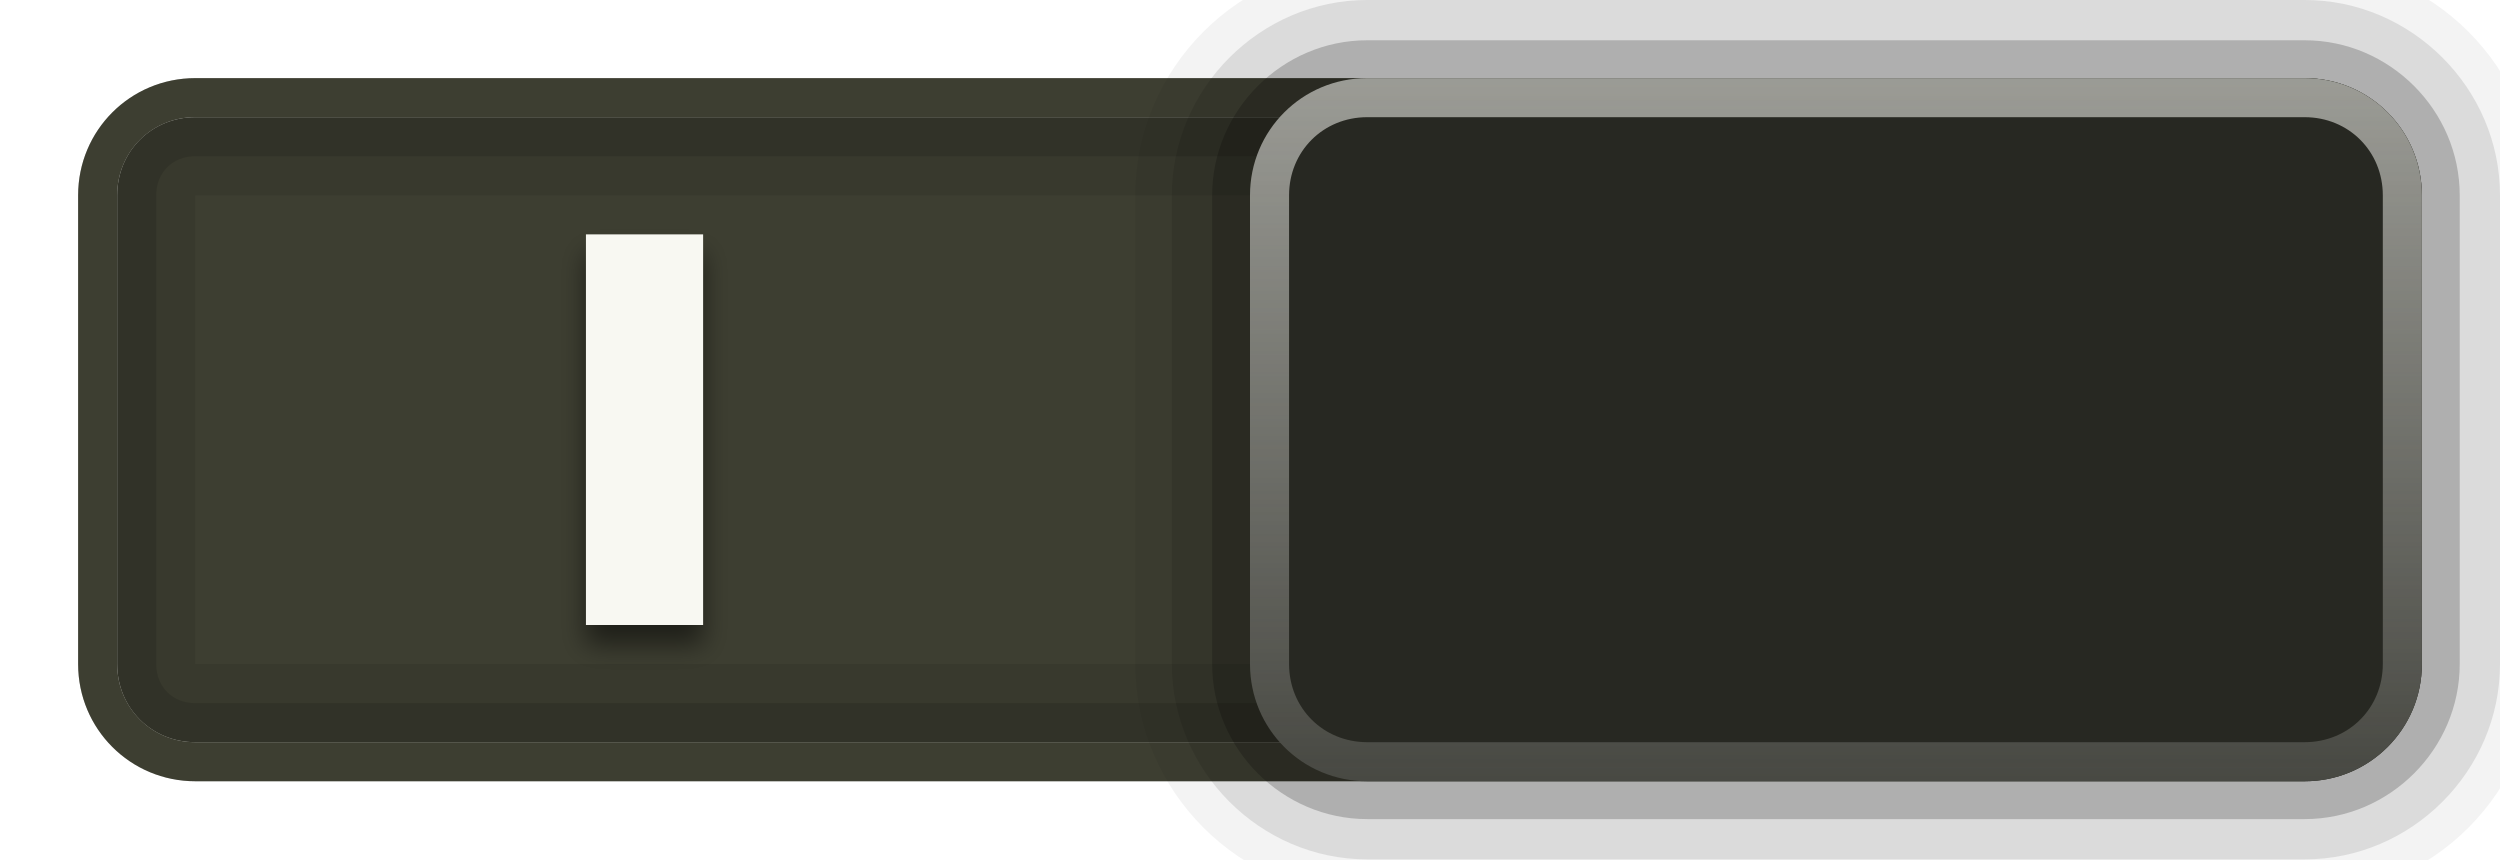
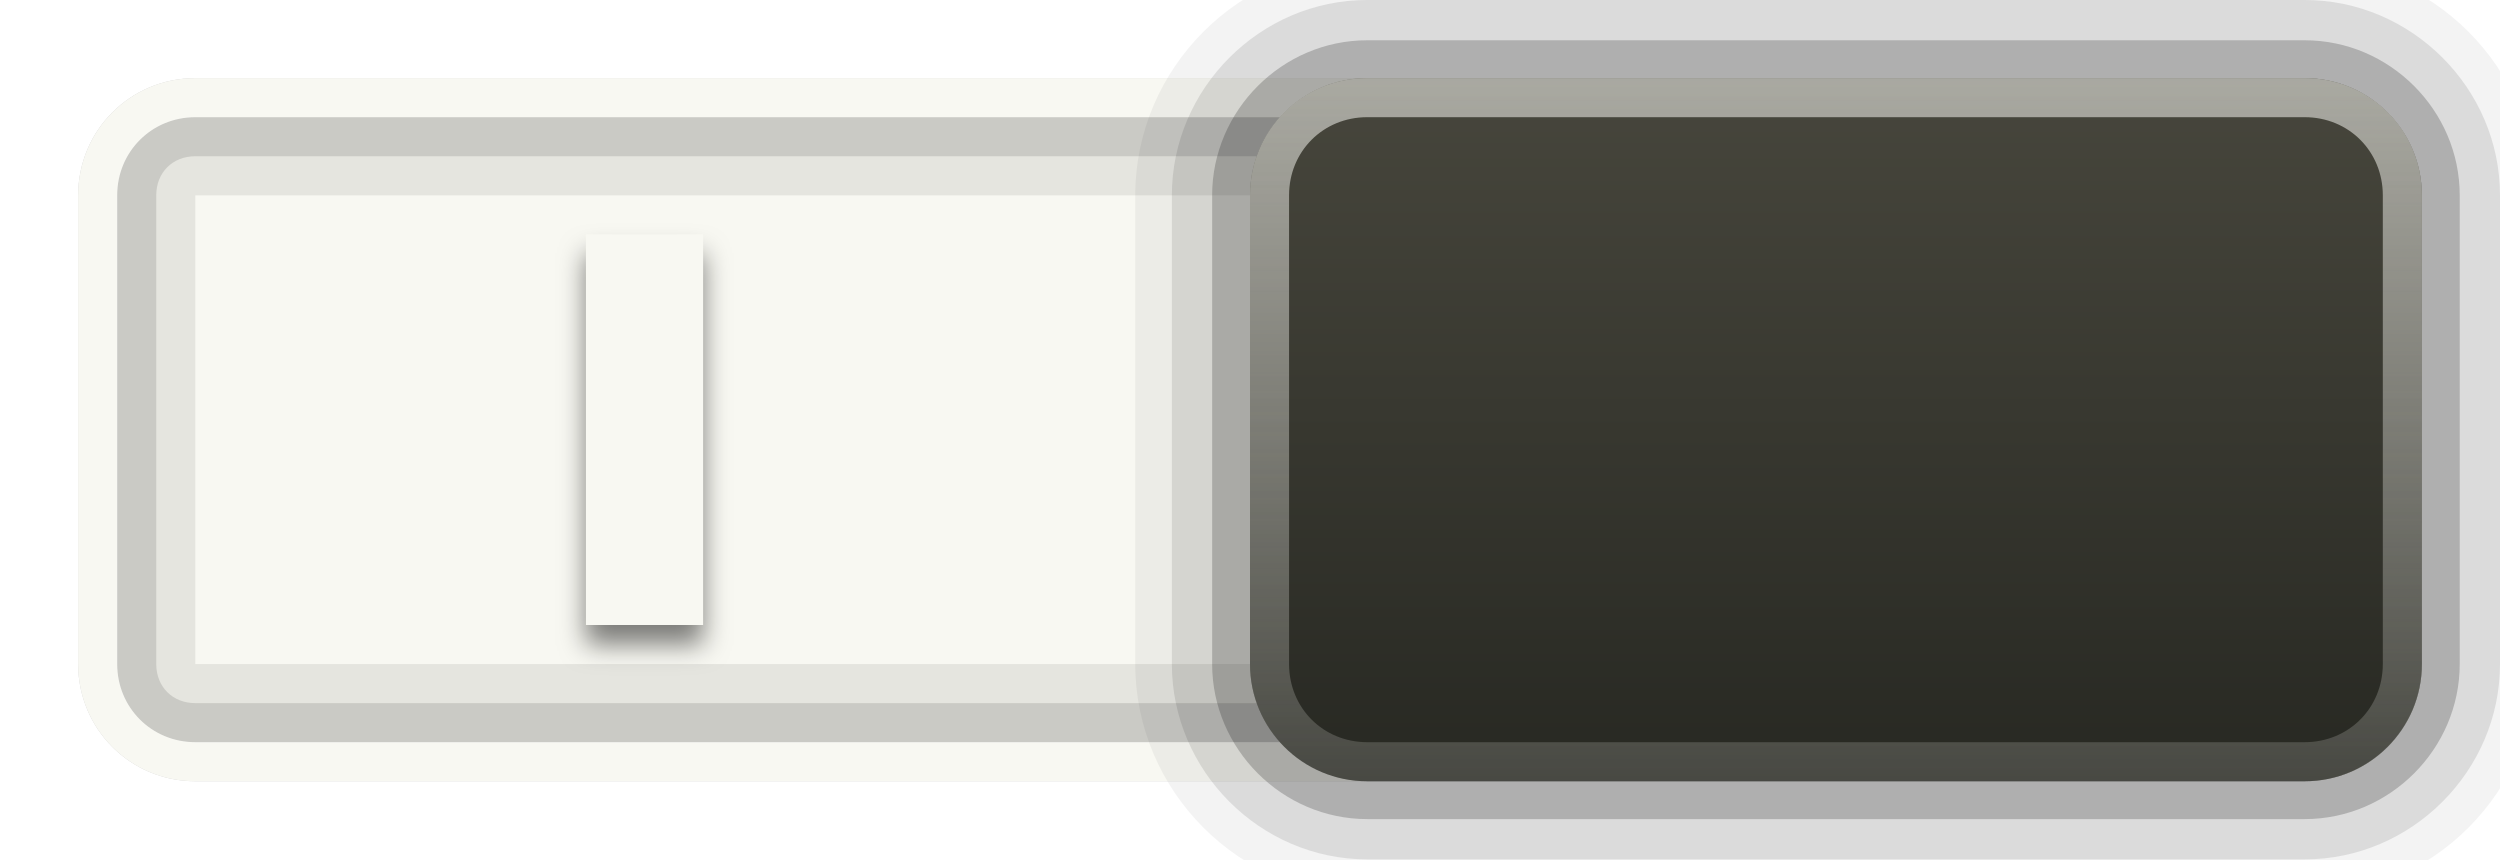
<svg xmlns="http://www.w3.org/2000/svg" xmlns:xlink="http://www.w3.org/1999/xlink" version="1.1" width="64" height="22" id="svg3273">
  <defs id="defs3275">
    <linearGradient id="linearGradient3988">
      <stop id="stop3990" offset="0" style="stop-color:#000000;stop-opacity:1;" />
      <stop style="stop-color:#000000;stop-opacity:0.706;" offset="0.6" id="stop3997" />
      <stop id="stop3993" offset="1" style="stop-color:#000000;stop-opacity:0;" />
    </linearGradient>
    <linearGradient id="linearGradient3976">
      <stop style="stop-color:#ffffff;stop-opacity:1;" offset="0" id="stop3978" />
      <stop id="stop3995" offset="0.6" style="stop-color:#ffffff;stop-opacity:0.706;" />
      <stop style="stop-color:#ffffff;stop-opacity:0;" offset="1" id="stop3980" />
    </linearGradient>
    <linearGradient id="linearGradient4137">
      <stop style="stop-color:#000000;stop-opacity:0.706;" offset="0" id="stop4139" />
      <stop style="stop-color:#000000;stop-opacity:0.235;" offset="1" id="stop4141" />
    </linearGradient>
    <linearGradient id="linearGradient4114">
      <stop id="stop4116" style="stop-color:#ffffff;stop-opacity:0.078;" offset="0" />
      <stop id="stop4118" style="stop-color:#ffffff;stop-opacity:0.275;" offset="1" />
    </linearGradient>
    <linearGradient id="linearGradient3985">
      <stop style="stop-color:#ffffff;stop-opacity:1;" offset="0" id="stop3987" />
      <stop style="stop-color:#ffffff;stop-opacity:0;" offset="1" id="stop3989" />
    </linearGradient>
    <linearGradient id="linearGradient3938">
      <stop style="stop-color:#b4b4b4;stop-opacity:1;" offset="0" id="stop3940" />
      <stop style="stop-color:#dcdcdc;stop-opacity:1;" offset="1" id="stop3942" />
    </linearGradient>
    <linearGradient id="linearGradient3892">
      <stop style="stop-color:#000000;stop-opacity:1;" offset="0" id="stop3894" />
      <stop style="stop-color:#000000;stop-opacity:0.42;" offset="1" id="stop3896" />
    </linearGradient>
    <linearGradient id="linearGradient3866">
      <stop offset="0" style="stop-color:#c3c3c3;stop-opacity:1;" id="stop3868" />
      <stop offset="1" style="stop-color:#636363;stop-opacity:1;" id="stop3870" />
    </linearGradient>
    <linearGradient id="linearGradient4063">
      <stop id="stop4065" style="stop-color:#353535;stop-opacity:1" offset="0" />
      <stop id="stop4067" style="stop-color:#47586e;stop-opacity:1" offset="1" />
    </linearGradient>
    <linearGradient id="linearGradient3990">
      <stop id="stop3992" style="stop-color:#ffffff;stop-opacity:1" offset="0" />
      <stop id="stop3994" style="stop-color:#ffffff;stop-opacity:0" offset="1" />
    </linearGradient>
    <linearGradient id="linearGradient3984">
      <stop id="stop3986" style="stop-color:#313131;stop-opacity:1" offset="0" />
      <stop id="stop3988" style="stop-color:#5e5e5e;stop-opacity:1" offset="1" />
    </linearGradient>
    <linearGradient id="linearGradient4095">
      <stop id="stop4097" style="stop-color:#131313;stop-opacity:1" offset="0" />
      <stop id="stop4099" style="stop-color:#131313;stop-opacity:0" offset="1" />
    </linearGradient>
    <linearGradient x1="17.371" y1="1.495" x2="17.307" y2="4.807" id="linearGradient4561" xlink:href="#linearGradient3990" gradientUnits="userSpaceOnUse" gradientTransform="translate(-64,0)" />
    <linearGradient x1="-47.059" y1="20.15" x2="-46.979" y2="1.018" id="linearGradient4568" xlink:href="#linearGradient3984" gradientUnits="userSpaceOnUse" gradientTransform="matrix(0.9757771,0,0,0.9862853,-0.651405,0.09987579)" />
    <linearGradient x1="-17.785" y1="9.826" x2="-11.504" y2="9.602" id="linearGradient4572" xlink:href="#linearGradient4095" gradientUnits="userSpaceOnUse" gradientTransform="matrix(0.8879773,0,0,0.879022,-19.10437,2.334691)" />
    <linearGradient x1="40.625" y1="20.688" x2="40.812" y2="10.5" id="linearGradient4576" xlink:href="#linearGradient4063" gradientUnits="userSpaceOnUse" gradientTransform="translate(-64,0)" />
    <linearGradient x1="-17.785" y1="9.826" x2="-11.504" y2="9.602" id="linearGradient4101" xlink:href="#linearGradient4095-3" gradientUnits="userSpaceOnUse" gradientTransform="matrix(0.8879773,0,0,0.879022,-19.10437,2.334691)" />
    <linearGradient x1="-47.059" y1="20.15" x2="-46.979" y2="1.018" id="linearGradient4060" xlink:href="#linearGradient4054-9" gradientUnits="userSpaceOnUse" gradientTransform="matrix(0.9757771,0,0,0.9862853,-0.6514049,0.09987579)" />
    <linearGradient id="linearGradient4054-9">
      <stop id="stop4056-6" style="stop-color:#cdcdcd;stop-opacity:1" offset="0" />
      <stop id="stop4058-4" style="stop-color:#f9f9f9;stop-opacity:1" offset="1" />
    </linearGradient>
    <linearGradient id="linearGradient4095-3">
      <stop id="stop4097-1" style="stop-color:#131313;stop-opacity:1" offset="0" />
      <stop id="stop4099-8" style="stop-color:#131313;stop-opacity:0" offset="1" />
    </linearGradient>
    <linearGradient x1="-47.059" y1="20.15" x2="-46.979" y2="1.018" id="linearGradient4868" xlink:href="#linearGradient4054-9" gradientUnits="userSpaceOnUse" gradientTransform="matrix(0.9757771,0,0,0.9862853,-3.026407,-27.65715)" />
    <linearGradient x1="-17.785" y1="9.826" x2="-11.504" y2="9.602" id="linearGradient4872" xlink:href="#linearGradient4095-3" gradientUnits="userSpaceOnUse" gradientTransform="matrix(0.8879773,0,0,0.879022,-21.47937,-25.42233)" />
    <linearGradient x1="17.371" y1="1.495" x2="17.307" y2="4.807" id="linearGradient4909" xlink:href="#linearGradient3990" gradientUnits="userSpaceOnUse" gradientTransform="translate(-64,0)" />
    <linearGradient x1="-47.059" y1="20.15" x2="-46.979" y2="1.018" id="linearGradient4916" xlink:href="#linearGradient3984" gradientUnits="userSpaceOnUse" gradientTransform="matrix(0.9757771,0,0,0.9862853,-0.651405,0.09987579)" />
    <linearGradient x1="-17.785" y1="9.826" x2="-11.504" y2="9.602" id="linearGradient4920" xlink:href="#linearGradient4095" gradientUnits="userSpaceOnUse" gradientTransform="matrix(0.8879773,0,0,0.879022,-19.10437,2.334691)" />
    <linearGradient x1="40.625" y1="20.688" x2="40.812" y2="10.5" id="linearGradient4924" xlink:href="#linearGradient4063" gradientUnits="userSpaceOnUse" gradientTransform="translate(-64,0)" />
    <clipPath clipPathUnits="userSpaceOnUse" id="clipPath3876">
      <rect width="64" height="20" rx="2.5" ry="2.5" x="-64" y="1" id="rect3878" style="color:#000000;fill:#ff00ff;fill-opacity:1;stroke:none;stroke-width:1;marker:none;visibility:visible;display:inline;overflow:visible;enable-background:accumulate" />
    </clipPath>
    <linearGradient xlink:href="#linearGradient3892" id="linearGradient3898" x1="-46" y1="1" x2="-46" y2="21" gradientUnits="userSpaceOnUse" />
    <linearGradient xlink:href="#linearGradient4114" id="linearGradient3086" gradientUnits="userSpaceOnUse" gradientTransform="translate(-64.5,-20.49999)" x1="40.812" y1="19.5" x2="40.812" y2="-0.5" />
    <clipPath clipPathUnits="userSpaceOnUse" id="clipPath3097">
      <rect y="-2" x="-8" height="27" width="48" id="rect3099" style="opacity:0.25;color:#000000;fill:#ff00ff;fill-opacity:1;fill-rule:nonzero;stroke:none;stroke-width:2;marker:none;visibility:visible;display:inline;overflow:visible;enable-background:accumulate" />
    </clipPath>
    <linearGradient xlink:href="#linearGradient3985" id="linearGradient3072" gradientUnits="userSpaceOnUse" gradientTransform="translate(40,0)" x1="45" y1="2" x2="45" y2="29" />
    <linearGradient xlink:href="#linearGradient3938" id="linearGradient3075" gradientUnits="userSpaceOnUse" x1="48" y1="21" x2="48" y2="2" />
    <linearGradient xlink:href="#linearGradient3990" id="linearGradient3851" x1="41" y1="1" x2="41" y2="28" gradientUnits="userSpaceOnUse" />
    <linearGradient xlink:href="#linearGradient3938" id="linearGradient3855" gradientUnits="userSpaceOnUse" x1="48" y1="21" x2="48" y2="2" gradientTransform="translate(-3,0)" />
    <linearGradient xlink:href="#linearGradient3938" id="linearGradient3859" gradientUnits="userSpaceOnUse" x1="48" y1="21" x2="48" y2="2" />
    <radialGradient xlink:href="#linearGradient3976" id="radialGradient3982" cx="42.5" cy="11" fx="42.5" fy="11" r="0.5" gradientTransform="matrix(11,0,0,10,-423,-99)" gradientUnits="userSpaceOnUse" />
    <radialGradient xlink:href="#linearGradient3988" id="radialGradient3986" gradientUnits="userSpaceOnUse" gradientTransform="matrix(11,0,0,10,-424,-99)" cx="42.5" cy="11" fx="42.5" fy="11" r="0.5" />
    <radialGradient xlink:href="#linearGradient3976" id="radialGradient4003" gradientUnits="userSpaceOnUse" gradientTransform="matrix(11,0,0,10,-419,-99)" cx="42.5" cy="11" fx="42.5" fy="11" r="0.5" />
    <radialGradient xlink:href="#linearGradient3988" id="radialGradient4005" gradientUnits="userSpaceOnUse" gradientTransform="matrix(11,0,0,10,-420,-99)" cx="42.5" cy="11" fx="42.5" fy="11" r="0.5" />
    <radialGradient xlink:href="#linearGradient3976" id="radialGradient4011" gradientUnits="userSpaceOnUse" gradientTransform="matrix(11,0,0,10,-415,-99)" cx="42.5" cy="11" fx="42.5" fy="11" r="0.5" />
    <radialGradient xlink:href="#linearGradient3988" id="radialGradient4013" gradientUnits="userSpaceOnUse" gradientTransform="matrix(11,0,0,10,-416,-99)" cx="42.5" cy="11" fx="42.5" fy="11" r="0.5" />
    <linearGradient xlink:href="#linearGradient3985-3" id="linearGradient4074" gradientUnits="userSpaceOnUse" gradientTransform="matrix(1,0,0,-1,-32,21)" x1="48" y1="21" x2="48" y2="-4" />
    <linearGradient id="linearGradient3985-3">
      <stop style="stop-color:#ffffff;stop-opacity:1;" offset="0" id="stop3987-1" />
      <stop style="stop-color:#ffffff;stop-opacity:0;" offset="1" id="stop3989-8" />
    </linearGradient>
    <radialGradient xlink:href="#linearGradient3988-1" id="radialGradient4013-0" gradientUnits="userSpaceOnUse" gradientTransform="matrix(11,0,0,10,-512,-99)" cx="42.5" cy="11" fx="42.5" fy="11" r="0.5" />
    <linearGradient id="linearGradient3988-1">
      <stop id="stop3990-7" offset="0" style="stop-color:#000000;stop-opacity:1;" />
      <stop style="stop-color:#000000;stop-opacity:0.706;" offset="0.6" id="stop3997-9" />
      <stop id="stop3993-1" offset="1" style="stop-color:#000000;stop-opacity:0;" />
    </linearGradient>
    <radialGradient xlink:href="#linearGradient3976-3" id="radialGradient4011-0" gradientUnits="userSpaceOnUse" gradientTransform="matrix(11,0,0,10,-511,-99)" cx="42.5" cy="11" fx="42.5" fy="11" r="0.5" />
    <linearGradient id="linearGradient3976-3">
      <stop style="stop-color:#ffffff;stop-opacity:1;" offset="0" id="stop3978-5" />
      <stop id="stop3995-9" offset="0.6" style="stop-color:#ffffff;stop-opacity:0.706;" />
      <stop style="stop-color:#ffffff;stop-opacity:0;" offset="1" id="stop3980-4" />
    </linearGradient>
    <radialGradient xlink:href="#linearGradient3988-1" id="radialGradient4005-8" gradientUnits="userSpaceOnUse" gradientTransform="matrix(11,0,0,10,-516,-99)" cx="42.5" cy="11" fx="42.5" fy="11" r="0.5" />
    <linearGradient id="linearGradient4101-4">
      <stop id="stop4103" offset="0" style="stop-color:#000000;stop-opacity:1;" />
      <stop style="stop-color:#000000;stop-opacity:0.706;" offset="0.6" id="stop4105" />
      <stop id="stop4107" offset="1" style="stop-color:#000000;stop-opacity:0;" />
    </linearGradient>
    <radialGradient xlink:href="#linearGradient3976-3" id="radialGradient4003-6" gradientUnits="userSpaceOnUse" gradientTransform="matrix(11,0,0,10,-451,-100)" cx="42.5" cy="11" fx="42.5" fy="11" r="0.5" />
    <linearGradient id="linearGradient4110">
      <stop style="stop-color:#ffffff;stop-opacity:1;" offset="0" id="stop4112" />
      <stop id="stop4114" offset="0.6" style="stop-color:#ffffff;stop-opacity:0.706;" />
      <stop style="stop-color:#ffffff;stop-opacity:0;" offset="1" id="stop4116-9" />
    </linearGradient>
    <radialGradient xlink:href="#linearGradient3988-1" id="radialGradient3986-2" gradientUnits="userSpaceOnUse" gradientTransform="matrix(11,0,0,10,-520,-99)" cx="42.5" cy="11" fx="42.5" fy="11" r="0.5" />
    <linearGradient id="linearGradient4119">
      <stop id="stop4121" offset="0" style="stop-color:#000000;stop-opacity:1;" />
      <stop style="stop-color:#000000;stop-opacity:0.706;" offset="0.6" id="stop4123" />
      <stop id="stop4125" offset="1" style="stop-color:#000000;stop-opacity:0;" />
    </linearGradient>
    <radialGradient r="0.5" fy="11" fx="42.5" cy="11" cx="42.5" gradientTransform="matrix(11,0,0,10,-455,-100)" gradientUnits="userSpaceOnUse" id="radialGradient4077" xlink:href="#linearGradient3976-3" />
    <linearGradient id="linearGradient4128">
      <stop style="stop-color:#ffffff;stop-opacity:1;" offset="0" id="stop4130" />
      <stop id="stop4132" offset="0.6" style="stop-color:#ffffff;stop-opacity:0.706;" />
      <stop style="stop-color:#ffffff;stop-opacity:0;" offset="1" id="stop4134" />
    </linearGradient>
    <linearGradient y2="39" x2="41" y1="1" x1="41" gradientUnits="userSpaceOnUse" id="linearGradient3077-4" xlink:href="#linearGradient4095-9" gradientTransform="matrix(1,0,0,-1,-32,21)" />
    <linearGradient id="linearGradient4095-9">
      <stop id="stop4097-0" style="stop-color:#131313;stop-opacity:1" offset="0" />
      <stop id="stop4099-3" style="stop-color:#131313;stop-opacity:0" offset="1" />
    </linearGradient>
    <linearGradient xlink:href="#linearGradient3938-0" id="linearGradient3128" gradientUnits="userSpaceOnUse" gradientTransform="translate(-32,0)" x1="48" y1="21" x2="48" y2="2" />
    <linearGradient id="linearGradient3938-0">
      <stop style="stop-color:#a0a0a0;stop-opacity:1;" offset="0" id="stop3940-3" />
      <stop style="stop-color:#dcdcdc;stop-opacity:1;" offset="1" id="stop3942-3" />
    </linearGradient>
    <linearGradient y2="2" x2="48" y1="21" x1="48" gradientTransform="translate(-32,-1)" gradientUnits="userSpaceOnUse" id="linearGradient4156" xlink:href="#linearGradient3938-0" />
    <linearGradient xlink:href="#linearGradient3938-0" id="linearGradient4075" gradientUnits="userSpaceOnUse" gradientTransform="translate(-96,0)" x1="48" y1="21" x2="48" y2="2" />
    <linearGradient xlink:href="#linearGradient4095-9" id="linearGradient4077" gradientUnits="userSpaceOnUse" gradientTransform="matrix(-1,0,0,-1,96,22)" x1="41" y1="1" x2="41" y2="39" />
    <radialGradient xlink:href="#linearGradient3976-3" id="radialGradient4079" gradientUnits="userSpaceOnUse" gradientTransform="matrix(11,0,0,10,-519,-99)" cx="42.5" cy="11" fx="42.5" fy="11" r="0.5" />
    <radialGradient xlink:href="#linearGradient3976-3" id="radialGradient4081" gradientUnits="userSpaceOnUse" gradientTransform="matrix(11,0,0,10,-515,-99)" cx="42.5" cy="11" fx="42.5" fy="11" r="0.5" />
    <linearGradient xlink:href="#linearGradient3985-3" id="linearGradient4083" gradientUnits="userSpaceOnUse" gradientTransform="matrix(-1,0,0,-1,96,22)" x1="48" y1="21" x2="48" y2="-4" />
    <linearGradient xlink:href="#linearGradient3985-3-0" id="linearGradient4083-0" gradientUnits="userSpaceOnUse" gradientTransform="matrix(-1,0,0,-1,96,22)" x1="48" y1="21" x2="48" y2="-4" />
    <linearGradient id="linearGradient3985-3-0">
      <stop style="stop-color:#ffffff;stop-opacity:1;" offset="0" id="stop3987-1-2" />
      <stop style="stop-color:#ffffff;stop-opacity:0;" offset="1" id="stop3989-8-2" />
    </linearGradient>
    <radialGradient xlink:href="#linearGradient3988-1-4" id="radialGradient4013-0-2" gradientUnits="userSpaceOnUse" gradientTransform="matrix(11,0,0,10,-416,-99)" cx="42.5" cy="11" fx="42.5" fy="11" r="0.5" />
    <linearGradient id="linearGradient3988-1-4">
      <stop id="stop3990-7-7" offset="0" style="stop-color:#000000;stop-opacity:1;" />
      <stop style="stop-color:#000000;stop-opacity:0.706;" offset="0.6" id="stop3997-9-9" />
      <stop id="stop3993-1-8" offset="1" style="stop-color:#000000;stop-opacity:0;" />
    </linearGradient>
    <radialGradient xlink:href="#linearGradient3976-3-4" id="radialGradient4011-0-5" gradientUnits="userSpaceOnUse" gradientTransform="matrix(11,0,0,10,-415,-99)" cx="42.5" cy="11" fx="42.5" fy="11" r="0.5" />
    <linearGradient id="linearGradient3976-3-4">
      <stop style="stop-color:#ffffff;stop-opacity:1;" offset="0" id="stop3978-5-7" />
      <stop id="stop3995-9-8" offset="0.6" style="stop-color:#ffffff;stop-opacity:0.706;" />
      <stop style="stop-color:#ffffff;stop-opacity:0;" offset="1" id="stop3980-4-6" />
    </linearGradient>
    <radialGradient xlink:href="#linearGradient3988-1-4" id="radialGradient4005-8-0" gradientUnits="userSpaceOnUse" gradientTransform="matrix(11,0,0,10,-420,-99)" cx="42.5" cy="11" fx="42.5" fy="11" r="0.5" />
    <linearGradient id="linearGradient4110-0">
      <stop id="stop4112-6" offset="0" style="stop-color:#000000;stop-opacity:1;" />
      <stop style="stop-color:#000000;stop-opacity:0.706;" offset="0.6" id="stop4114-4" />
      <stop id="stop4116-3" offset="1" style="stop-color:#000000;stop-opacity:0;" />
    </linearGradient>
    <radialGradient xlink:href="#linearGradient3976-3-4" id="radialGradient4081-7" gradientUnits="userSpaceOnUse" gradientTransform="matrix(11,0,0,10,-419,-99)" cx="42.5" cy="11" fx="42.5" fy="11" r="0.5" />
    <linearGradient id="linearGradient4119-5">
      <stop style="stop-color:#ffffff;stop-opacity:1;" offset="0" id="stop4121-8" />
      <stop id="stop4123-1" offset="0.6" style="stop-color:#ffffff;stop-opacity:0.706;" />
      <stop style="stop-color:#ffffff;stop-opacity:0;" offset="1" id="stop4125-0" />
    </linearGradient>
    <radialGradient xlink:href="#linearGradient3988-1-4" id="radialGradient3986-2-9" gradientUnits="userSpaceOnUse" gradientTransform="matrix(11,0,0,10,-424,-99)" cx="42.5" cy="11" fx="42.5" fy="11" r="0.5" />
    <linearGradient id="linearGradient4128-3">
      <stop id="stop4130-0" offset="0" style="stop-color:#000000;stop-opacity:1;" />
      <stop style="stop-color:#000000;stop-opacity:0.706;" offset="0.6" id="stop4132-2" />
      <stop id="stop4134-6" offset="1" style="stop-color:#000000;stop-opacity:0;" />
    </linearGradient>
    <radialGradient xlink:href="#linearGradient3976-3-4" id="radialGradient4079-4" gradientUnits="userSpaceOnUse" gradientTransform="matrix(11,0,0,10,-423,-99)" cx="42.5" cy="11" fx="42.5" fy="11" r="0.5" />
    <linearGradient id="linearGradient4137-3">
      <stop style="stop-color:#ffffff;stop-opacity:1;" offset="0" id="stop4139-8" />
      <stop id="stop4141-6" offset="0.6" style="stop-color:#ffffff;stop-opacity:0.706;" />
      <stop style="stop-color:#ffffff;stop-opacity:0;" offset="1" id="stop4143" />
    </linearGradient>
    <linearGradient xlink:href="#linearGradient4095-9-0" id="linearGradient4077-7" gradientUnits="userSpaceOnUse" gradientTransform="matrix(-1,0,0,-1,96,22)" x1="41" y1="1" x2="41" y2="39" />
    <linearGradient id="linearGradient4095-9-0">
      <stop id="stop4097-0-8" style="stop-color:#131313;stop-opacity:1" offset="0" />
      <stop id="stop4099-3-1" style="stop-color:#131313;stop-opacity:0" offset="1" />
    </linearGradient>
    <linearGradient xlink:href="#linearGradient3938-0-8" id="linearGradient4075-9" gradientUnits="userSpaceOnUse" gradientTransform="translate(-96,0)" x1="48" y1="21" x2="48" y2="2" />
    <linearGradient id="linearGradient3938-0-8">
      <stop style="stop-color:#a0a0a0;stop-opacity:1;" offset="0" id="stop3940-3-1" />
      <stop style="stop-color:#dcdcdc;stop-opacity:1;" offset="1" id="stop3942-3-6" />
    </linearGradient>
    <linearGradient y2="2" x2="48" y1="21" x1="48" gradientTransform="translate(-96,0)" gradientUnits="userSpaceOnUse" id="linearGradient4165" xlink:href="#linearGradient3938-0-8" />
    <linearGradient xlink:href="#linearGradient3938-9" id="linearGradient3944" x1="48" y1="21" x2="48" y2="2" gradientUnits="userSpaceOnUse" />
    <linearGradient id="linearGradient3938-9">
      <stop style="stop-color:#b4b4b4;stop-opacity:1;" offset="0" id="stop3940-1" />
      <stop style="stop-color:#dcdcdc;stop-opacity:1;" offset="1" id="stop3942-7" />
    </linearGradient>
    <linearGradient xlink:href="#linearGradient3985-5" id="linearGradient3991" x1="45" y1="2" x2="45" y2="29" gradientUnits="userSpaceOnUse" gradientTransform="translate(40,0)" />
    <linearGradient id="linearGradient3985-5">
      <stop style="stop-color:#ffffff;stop-opacity:1;" offset="0" id="stop3987-7" />
      <stop style="stop-color:#ffffff;stop-opacity:0;" offset="1" id="stop3989-6" />
    </linearGradient>
    <linearGradient xlink:href="#linearGradient4137-2" id="linearGradient4143" x1="48" y1="6" x2="48" y2="16" gradientUnits="userSpaceOnUse" />
    <linearGradient id="linearGradient4137-2">
      <stop style="stop-color:#000000;stop-opacity:0.706;" offset="0" id="stop4139-4" />
      <stop style="stop-color:#000000;stop-opacity:0.235;" offset="1" id="stop4141-2" />
    </linearGradient>
    <linearGradient xlink:href="#linearGradient4137-2" id="linearGradient4164" gradientUnits="userSpaceOnUse" x1="48" y1="6" x2="48" y2="16" />
    <linearGradient id="linearGradient3083">
      <stop style="stop-color:#000000;stop-opacity:0.706;" offset="0" id="stop3085" />
      <stop style="stop-color:#000000;stop-opacity:0.235;" offset="1" id="stop3087" />
    </linearGradient>
    <linearGradient xlink:href="#linearGradient4137-2" id="linearGradient4350" gradientUnits="userSpaceOnUse" x1="48" y1="6" x2="48" y2="16" gradientTransform="translate(0,30)" />
    <linearGradient xlink:href="#linearGradient4137-2" id="linearGradient4353" gradientUnits="userSpaceOnUse" x1="48" y1="6" x2="48" y2="16" gradientTransform="translate(0,30)" />
    <linearGradient xlink:href="#linearGradient3985-5" id="linearGradient4359" gradientUnits="userSpaceOnUse" gradientTransform="translate(40,0)" x1="45" y1="2" x2="45" y2="29" />
    <linearGradient xlink:href="#linearGradient3938-9" id="linearGradient4362" gradientUnits="userSpaceOnUse" x1="48" y1="21" x2="48" y2="2" />
    <linearGradient xlink:href="#linearGradient4114" id="linearGradient4371" gradientUnits="userSpaceOnUse" gradientTransform="translate(-64.5,-20.49999)" x1="40.812" y1="19.5" x2="40.812" y2="-0.5" />
    <filter color-interpolation-filters="sRGB" id="filter4199-9" x="-0.26" width="1.52" y="-0.078" height="1.156">
      <feGaussianBlur stdDeviation="0.325" id="feGaussianBlur4201-6" />
    </filter>
    <linearGradient xlink:href="#linearGradient3921-5" id="linearGradient4550" gradientUnits="userSpaceOnUse" gradientTransform="matrix(-1,0,0,-1,64.5,20.49999)" x1="40.812" y1="18.5" x2="40.812" y2="0.5" />
    <linearGradient id="linearGradient3921-5">
      <stop offset="0" style="stop-color:#ffffff;stop-opacity:0;" id="stop3923-6" />
      <stop offset="1" style="stop-color:#ffffff;stop-opacity:0.157;" id="stop3925-4" />
    </linearGradient>
    <linearGradient y2="0.5" x2="40.812" y1="18.5" x1="40.812" gradientTransform="matrix(-1,0,0,-1,64.5,20.49999)" gradientUnits="userSpaceOnUse" id="linearGradient4572-4" xlink:href="#linearGradient3921-5" />
    <linearGradient y2="0.5" x2="40.812" y1="18.5" x1="40.812" gradientTransform="matrix(-1,0,0,-1,64.5,20.49999)" gradientUnits="userSpaceOnUse" id="linearGradient4572-4-7" xlink:href="#linearGradient3921-5-9" />
    <linearGradient id="linearGradient3921-5-9">
-       <stop offset="0" style="stop-color:#3d3e31;stop-opacity:1;" id="stop3923-6-1" />
-       <stop offset="1" style="stop-color:#3d3e31;stop-opacity:1;" id="stop3925-4-6" />
+       <stop offset="0" style="stop-color:#f8f8f2;stop-opacity:1;" id="stop3923-6-1" />
+       <stop offset="1" style="stop-color:#f8f8f2;stop-opacity:1;" id="stop3925-4-6" />
    </linearGradient>
    <linearGradient y2="0.5" x2="40.812" y1="18.5" x1="40.812" gradientTransform="matrix(-1,0,0,-1,64.5,20.49999)" gradientUnits="userSpaceOnUse" id="linearGradient4443" xlink:href="#linearGradient3921-5-9" />
    <radialGradient xlink:href="#linearGradient3988-5-7" id="radialGradient4013-9-2" gradientUnits="userSpaceOnUse" gradientTransform="matrix(11,0,0,10,-417,-99)" cx="42.5" cy="11" fx="42.5" fy="11" r="0.5" />
    <linearGradient id="linearGradient3988-5-7">
      <stop id="stop3990-8-2" offset="0" style="stop-color:#000000;stop-opacity:1;" />
      <stop style="stop-color:#000000;stop-opacity:0.706;" offset="0.6" id="stop3997-5-7" />
      <stop id="stop3993-8-6" offset="1" style="stop-color:#000000;stop-opacity:0;" />
    </linearGradient>
    <radialGradient xlink:href="#linearGradient3976-2-0" id="radialGradient4011-7-2" gradientUnits="userSpaceOnUse" gradientTransform="matrix(11,0,0,10,-416,-99)" cx="42.5" cy="11" fx="42.5" fy="11" r="0.5" />
    <linearGradient id="linearGradient3976-2-0">
      <stop style="stop-color:#ffffff;stop-opacity:1;" offset="0" id="stop3978-8-5" />
      <stop id="stop3995-9-0" offset="0.6" style="stop-color:#ffffff;stop-opacity:0.706;" />
      <stop style="stop-color:#ffffff;stop-opacity:0;" offset="1" id="stop3980-6-1" />
    </linearGradient>
    <radialGradient xlink:href="#linearGradient3988-5-7" id="radialGradient4005-9-8" gradientUnits="userSpaceOnUse" gradientTransform="matrix(11,0,0,10,-421,-99)" cx="42.5" cy="11" fx="42.5" fy="11" r="0.5" />
    <linearGradient id="linearGradient4595">
      <stop id="stop4597" offset="0" style="stop-color:#000000;stop-opacity:1;" />
      <stop style="stop-color:#000000;stop-opacity:0.706;" offset="0.6" id="stop4599" />
      <stop id="stop4601" offset="1" style="stop-color:#000000;stop-opacity:0;" />
    </linearGradient>
    <radialGradient xlink:href="#linearGradient3976-2-0" id="radialGradient4003-1-6" gradientUnits="userSpaceOnUse" gradientTransform="matrix(11,0,0,10,-420,-99)" cx="42.5" cy="11" fx="42.5" fy="11" r="0.5" />
    <linearGradient id="linearGradient4604">
      <stop style="stop-color:#ffffff;stop-opacity:1;" offset="0" id="stop4606" />
      <stop id="stop4608" offset="0.6" style="stop-color:#ffffff;stop-opacity:0.706;" />
      <stop style="stop-color:#ffffff;stop-opacity:0;" offset="1" id="stop4610" />
    </linearGradient>
    <radialGradient xlink:href="#linearGradient3988-5-7" id="radialGradient3986-1-3" gradientUnits="userSpaceOnUse" gradientTransform="matrix(11,0,0,10,-425,-99)" cx="42.5" cy="11" fx="42.5" fy="11" r="0.5" />
    <linearGradient id="linearGradient4613">
      <stop id="stop4615" offset="0" style="stop-color:#000000;stop-opacity:1;" />
      <stop style="stop-color:#000000;stop-opacity:0.706;" offset="0.6" id="stop4617" />
      <stop id="stop4619" offset="1" style="stop-color:#000000;stop-opacity:0;" />
    </linearGradient>
    <radialGradient r="0.5" fy="11" fx="42.5" cy="11" cx="42.5" gradientTransform="matrix(11,0,0,10,-424,-99)" gradientUnits="userSpaceOnUse" id="radialGradient4077-8-1" xlink:href="#linearGradient3976-2-0" />
    <linearGradient id="linearGradient4622">
      <stop style="stop-color:#ffffff;stop-opacity:1;" offset="0" id="stop4624" />
      <stop id="stop4626" offset="0.6" style="stop-color:#ffffff;stop-opacity:0.706;" />
      <stop style="stop-color:#ffffff;stop-opacity:0;" offset="1" id="stop4628" />
    </linearGradient>
    <linearGradient y2="28" x2="41" y1="1" x1="41" gradientUnits="userSpaceOnUse" id="linearGradient3077-4-9-4" xlink:href="#linearGradient3990-9-4-5" gradientTransform="translate(-2,-1)" />
    <linearGradient id="linearGradient3990-9-4-5">
      <stop id="stop3992-5-7-1" style="stop-color:#f8f8f2;stop-opacity:1" offset="0" />
      <stop id="stop3994-0-8-2" style="stop-color:#f8f8f2;stop-opacity:0" offset="1" />
    </linearGradient>
    <linearGradient y2="2" x2="48" y1="21" x1="48" gradientTransform="translate(-2,-1)" gradientUnits="userSpaceOnUse" id="linearGradient3228-0" xlink:href="#linearGradient3938-4-7" />
    <linearGradient id="linearGradient3938-4-7">
      <stop style="stop-color:#272822;stop-opacity:1;" offset="0" id="stop3940-9-2" />
-       <stop style="stop-color:#272822;stop-opacity:1;" offset="1" id="stop3942-9-2" />
+       <stop style="stop-color:#49483e;stop-opacity:1;" offset="1" id="stop3942-9-2" />
    </linearGradient>
    <linearGradient xlink:href="#linearGradient3921-5-9" id="linearGradient4617" gradientUnits="userSpaceOnUse" gradientTransform="matrix(-1,0,0,-1,64.5,20.49999)" x1="40.812" y1="18.5" x2="40.812" y2="0.5" />
    <linearGradient xlink:href="#linearGradient3921-5-9" id="linearGradient4621" gradientUnits="userSpaceOnUse" gradientTransform="matrix(-1,0,0,-1,64.5,20.49999)" x1="40.812" y1="18.5" x2="40.812" y2="0.5" />
  </defs>
  <g id="layer1">
    <path style="color:#000000;fill:url(#linearGradient4621);fill-opacity:1;stroke:none;stroke-width:1;marker:none;visibility:visible;display:inline;overflow:visible;enable-background:accumulate" id="path4619" d="M 5,3 C 3.878,3 3,3.878 3,5 l 0,12 c 0,1.122 0.878,2 2,2 l 54,0 c 1.122,0 2,-0.878 2,-2 L 61,5 C 61,3.878 60.122,3 59,3 L 5,3 z" />
    <path style="opacity:0.08;color:#000000;fill:#000000;fill-opacity:1;stroke:none;stroke-width:1;marker:none;visibility:visible;display:inline;overflow:visible;enable-background:accumulate" d="M 5,2 C 3.338,2 2,3.338 2,5 l 0,12 c 0,1.662 1.338,3 3,3 l 54,0 c 1.662,0 3,-1.338 3,-3 L 62,5 C 62,3.338 60.662,2 59,2 z m 0,3 54,0 0,12 -54,0 z" id="rect4052" />
    <path style="opacity:0.12;color:#000000;fill:#000000;fill-opacity:1;stroke:none;stroke-width:1;marker:none;visibility:visible;display:inline;overflow:visible;enable-background:accumulate" d="M 5,2 C 3.338,2 2,3.338 2,5 l 0,12 c 0,1.662 1.338,3 3,3 l 54,0 c 1.662,0 3,-1.338 3,-3 L 62,5 C 62,3.338 60.662,2 59,2 z m 0,2 54,0 c 0.583,0 1,0.417 1,1 l 0,12 c 0,0.583 -0.417,1 -1,1 L 5,18 C 4.418,18 4,17.582 4,17 L 4,5 C 4,4.418 4.418,4 5,4 z" id="rect4042" />
-     <path style="opacity:1;color:#000000;fill:#3d3e31;fill-opacity:1;stroke:none;stroke-width:1;marker:none;visibility:visible;display:inline;overflow:visible;enable-background:accumulate" d="M 5,2 C 3.338,2 2,3.338 2,5 l 0,12 c 0,1.662 1.338,3 3,3 l 54,0 c 1.662,0 3,-1.338 3,-3 L 62,5 C 62,3.338 60.662,2 59,2 z m 0,1 54,0 c 1.117,0 2,0.883 2,2 l 0,12 c 0,1.117 -0.883,2 -2,2 L 5,19 C 3.883,19 3,18.117 3,17 L 3,5 C 3,3.883 3.883,3 5,3 z" id="rect4038" />
+     <path style="opacity:1;color:#000000;fill:#f8f8f2;fill-opacity:1;stroke:none;stroke-width:1;marker:none;visibility:visible;display:inline;overflow:visible;enable-background:accumulate" d="M 5,2 C 3.338,2 2,3.338 2,5 l 0,12 c 0,1.662 1.338,3 3,3 l 54,0 c 1.662,0 3,-1.338 3,-3 L 62,5 C 62,3.338 60.662,2 59,2 z m 0,1 54,0 c 1.117,0 2,0.883 2,2 l 0,12 c 0,1.117 -0.883,2 -2,2 L 5,19 C 3.883,19 3,18.117 3,17 L 3,5 C 3,3.883 3.883,3 5,3 z" id="rect4038" />
    <g id="g4579">
      <rect style="opacity:0.5;color:#000000;fill:#000000;fill-opacity:1;fill-rule:nonzero;stroke:none;stroke-width:2;marker:none;visibility:visible;display:inline;overflow:visible;filter:url(#filter4199-9);enable-background:accumulate" id="rect4197" width="3" height="10" x="15" y="6.5" />
      <rect y="6" x="15" height="10" width="3" id="rect4195" style="color:#000000;fill:#f8f8f2;fill-opacity:1;fill-rule:nonzero;stroke:none;stroke-width:2;marker:none;visibility:visible;display:inline;overflow:visible;enable-background:accumulate" />
    </g>
  </g>
  <g id="layer2" style="display:inline">
    <path style="opacity:0.05;color:#000000;fill:#000000;fill-opacity:1;fill-rule:nonzero;stroke:none;stroke-width:2;marker:none;visibility:visible;display:inline;overflow:visible;enable-background:accumulate" id="path4541" d="m 5,-0.938 c -3.256,0 -5.938,2.682 -5.938,5.938 l 0,12 c 0,3.256 2.682,5.938 5.938,5.938 l 24,0 c 3.256,0 5.938,-2.682 5.938,-5.938 l 0,-12 c 0,-3.256 -2.682,-5.938 -5.938,-5.938 l -24,0 z" transform="translate(30,0)" />
    <path style="opacity:0.1;color:#000000;fill:#000000;fill-opacity:1;fill-rule:nonzero;stroke:none;stroke-width:2;marker:none;visibility:visible;display:inline;overflow:visible;enable-background:accumulate" id="path4537" d="M 5,0 C 2.264,0 0,2.264 0,5 l 0,12 c 0,2.736 2.264,5 5,5 l 24,0 c 2.736,0 5,-2.264 5,-5 L 34,5 C 34,2.264 31.736,0 29,0 L 5,0 z" transform="translate(30,0)" />
    <path style="opacity:0.2;color:#000000;fill:#000000;fill-opacity:1;fill-rule:nonzero;stroke:none;stroke-width:2;marker:none;visibility:visible;display:inline;overflow:visible;enable-background:accumulate" id="path4531" d="M 5,1.031 C 2.826,1.031 1.031,2.826 1.031,5 l 0,12 c 0,2.174 1.795,3.969 3.969,3.969 l 24,0 c 2.174,0 3.969,-1.795 3.969,-3.969 l 0,-12 C 32.969,2.826 31.174,1.031 29,1.031 l -24,0 z" transform="translate(30,0)" />
    <rect style="color:#000000;fill:url(#linearGradient3228-0);fill-opacity:1;fill-rule:nonzero;stroke:none;stroke-width:2;marker:none;visibility:visible;display:inline;overflow:visible;enable-background:accumulate" id="rect3936" width="30" height="18" x="32" y="2" rx="3" ry="3" />
    <path style="opacity:0.6;color:#000000;fill:url(#linearGradient3077-4-9-4);fill-opacity:1;fill-rule:nonzero;stroke:none;stroke-width:2;marker:none;visibility:visible;display:inline;overflow:visible;enable-background:accumulate" d="m 35,2 c -1.662,0 -3,1.338 -3,3 l 0,12 c 0,1.662 1.338,3 3,3 l 24,0 c 1.662,0 3,-1.338 3,-3 L 62,5 C 62,3.338 60.662,2 59,2 z m 0,1 24,0 c 1.126,0 2,0.874 2,2 l 0,12 c 0,1.126 -0.874,2 -2,2 l -24,0 c -1.126,0 -2,-0.874 -2,-2 L 33,5 c 0,-1.126 0.874,-2 2,-2 z" id="rect4059" />
  </g>
</svg>
